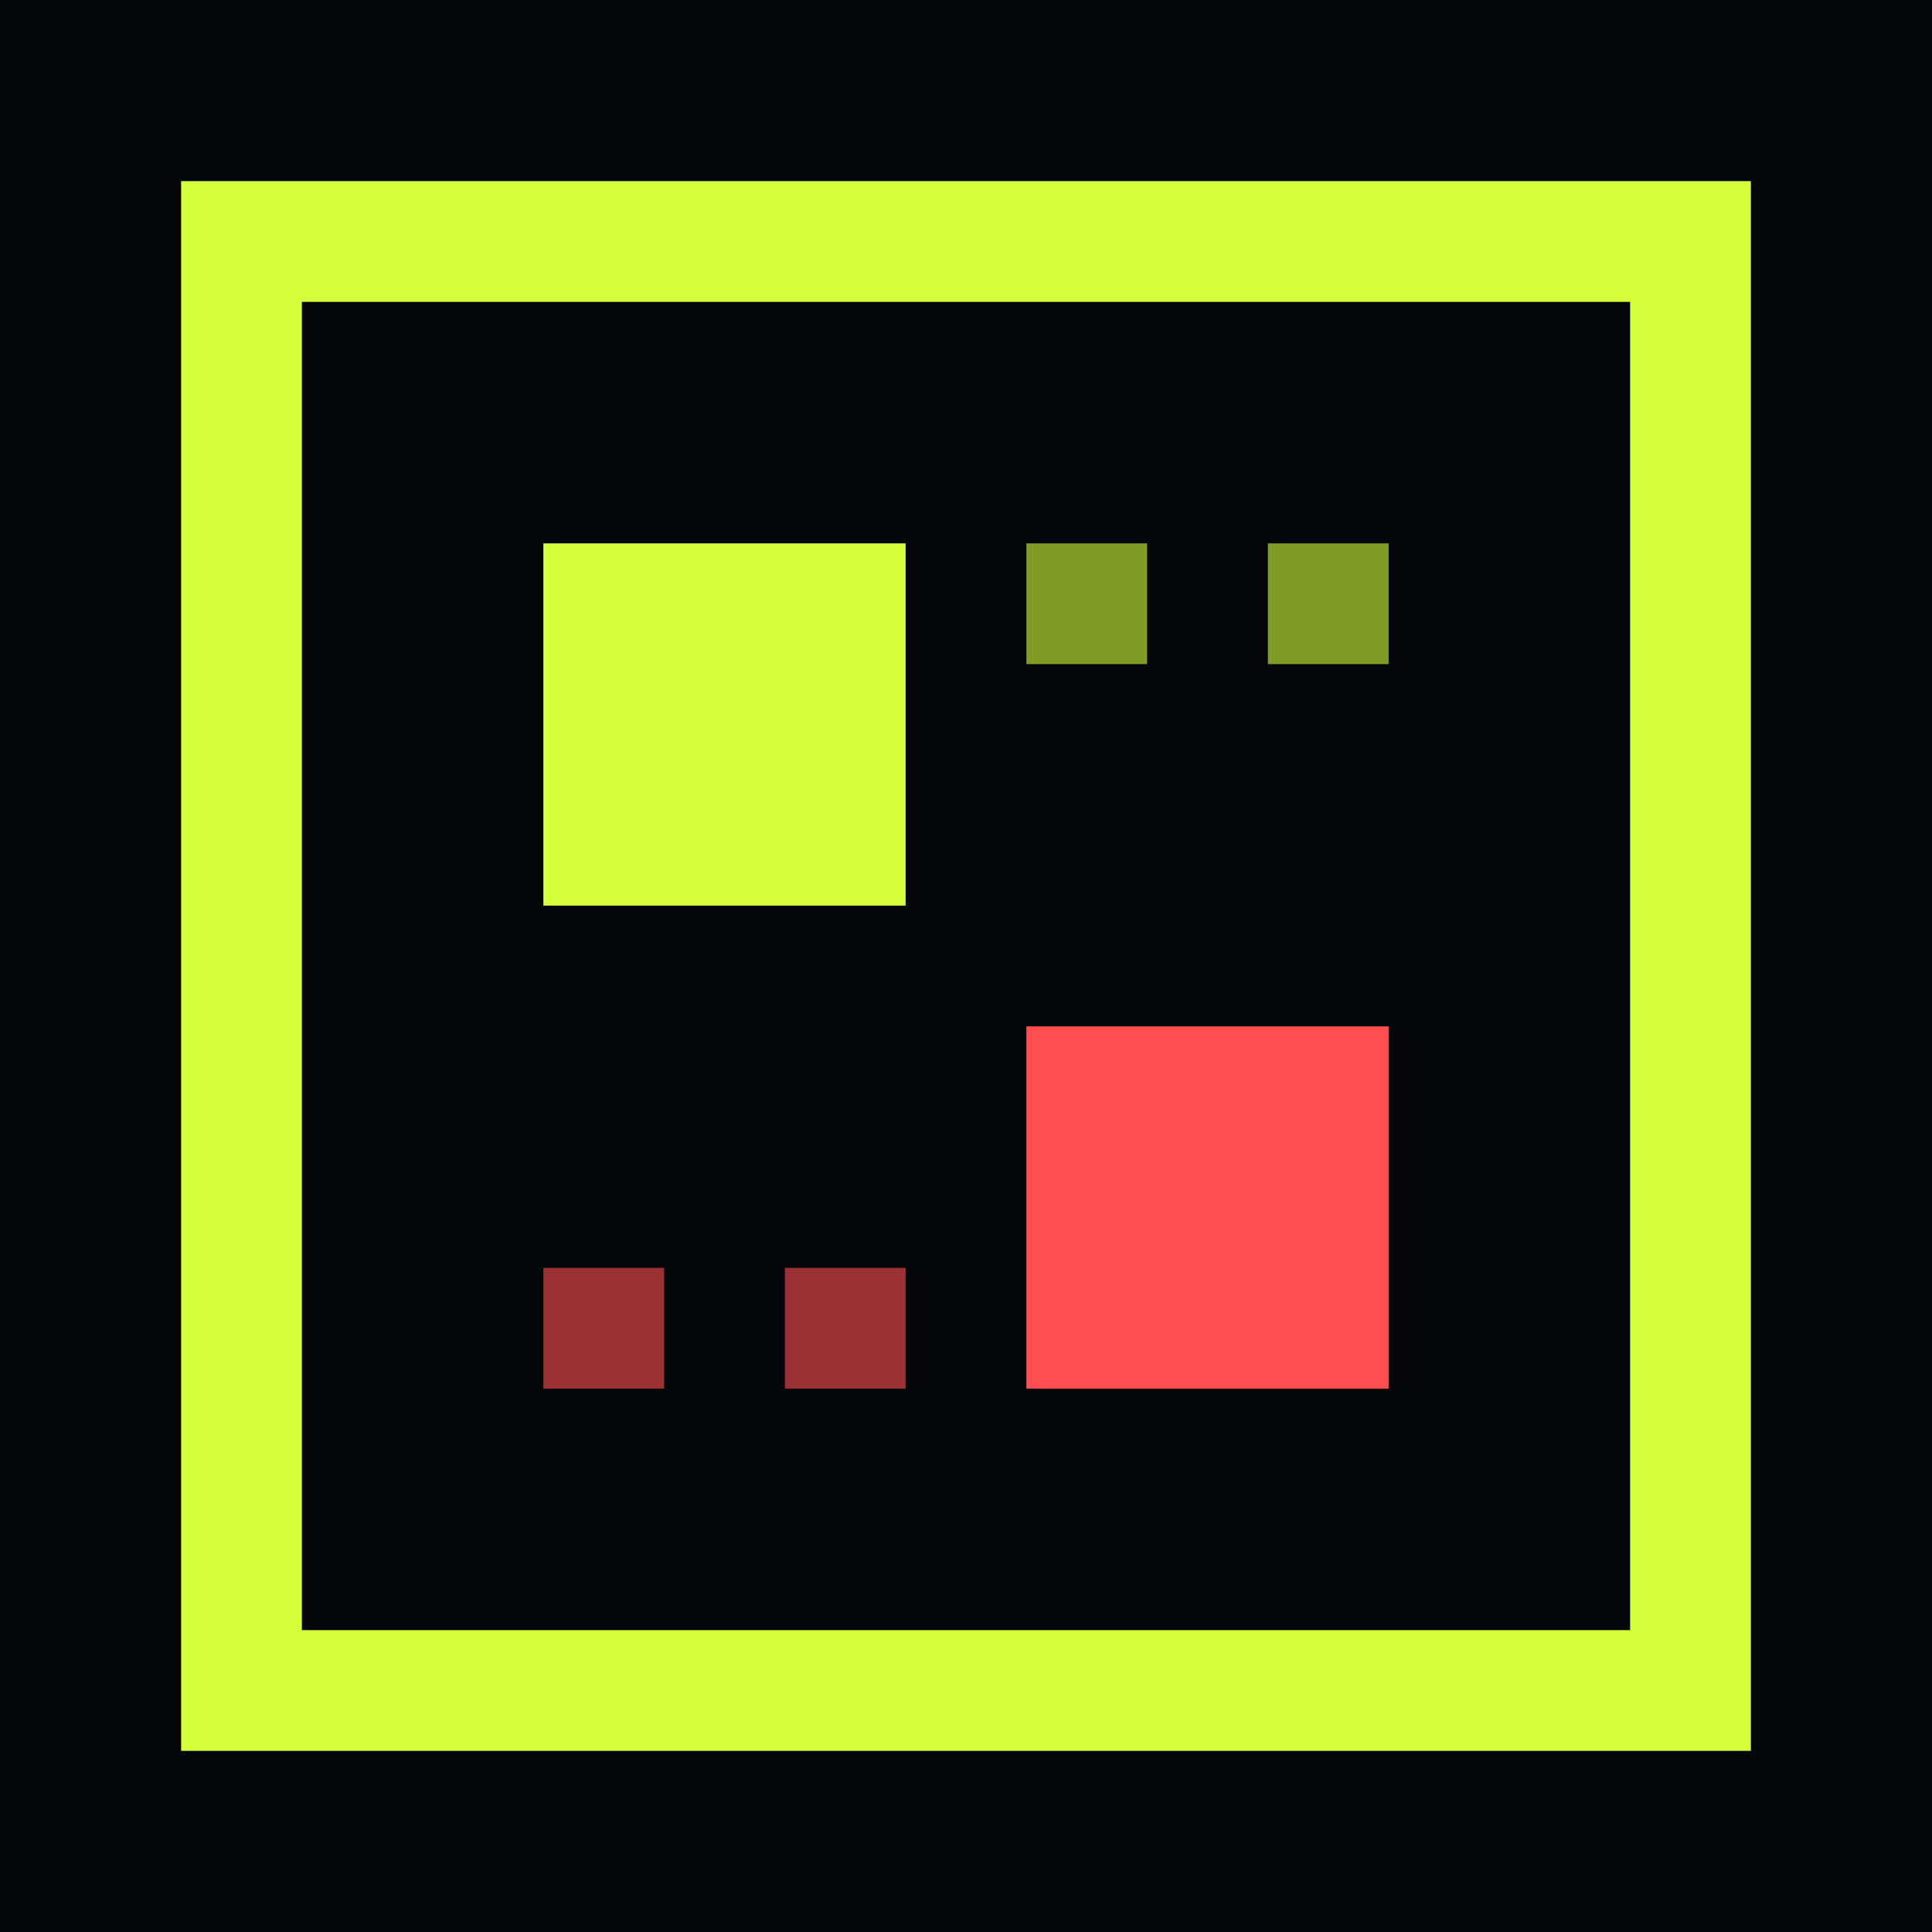
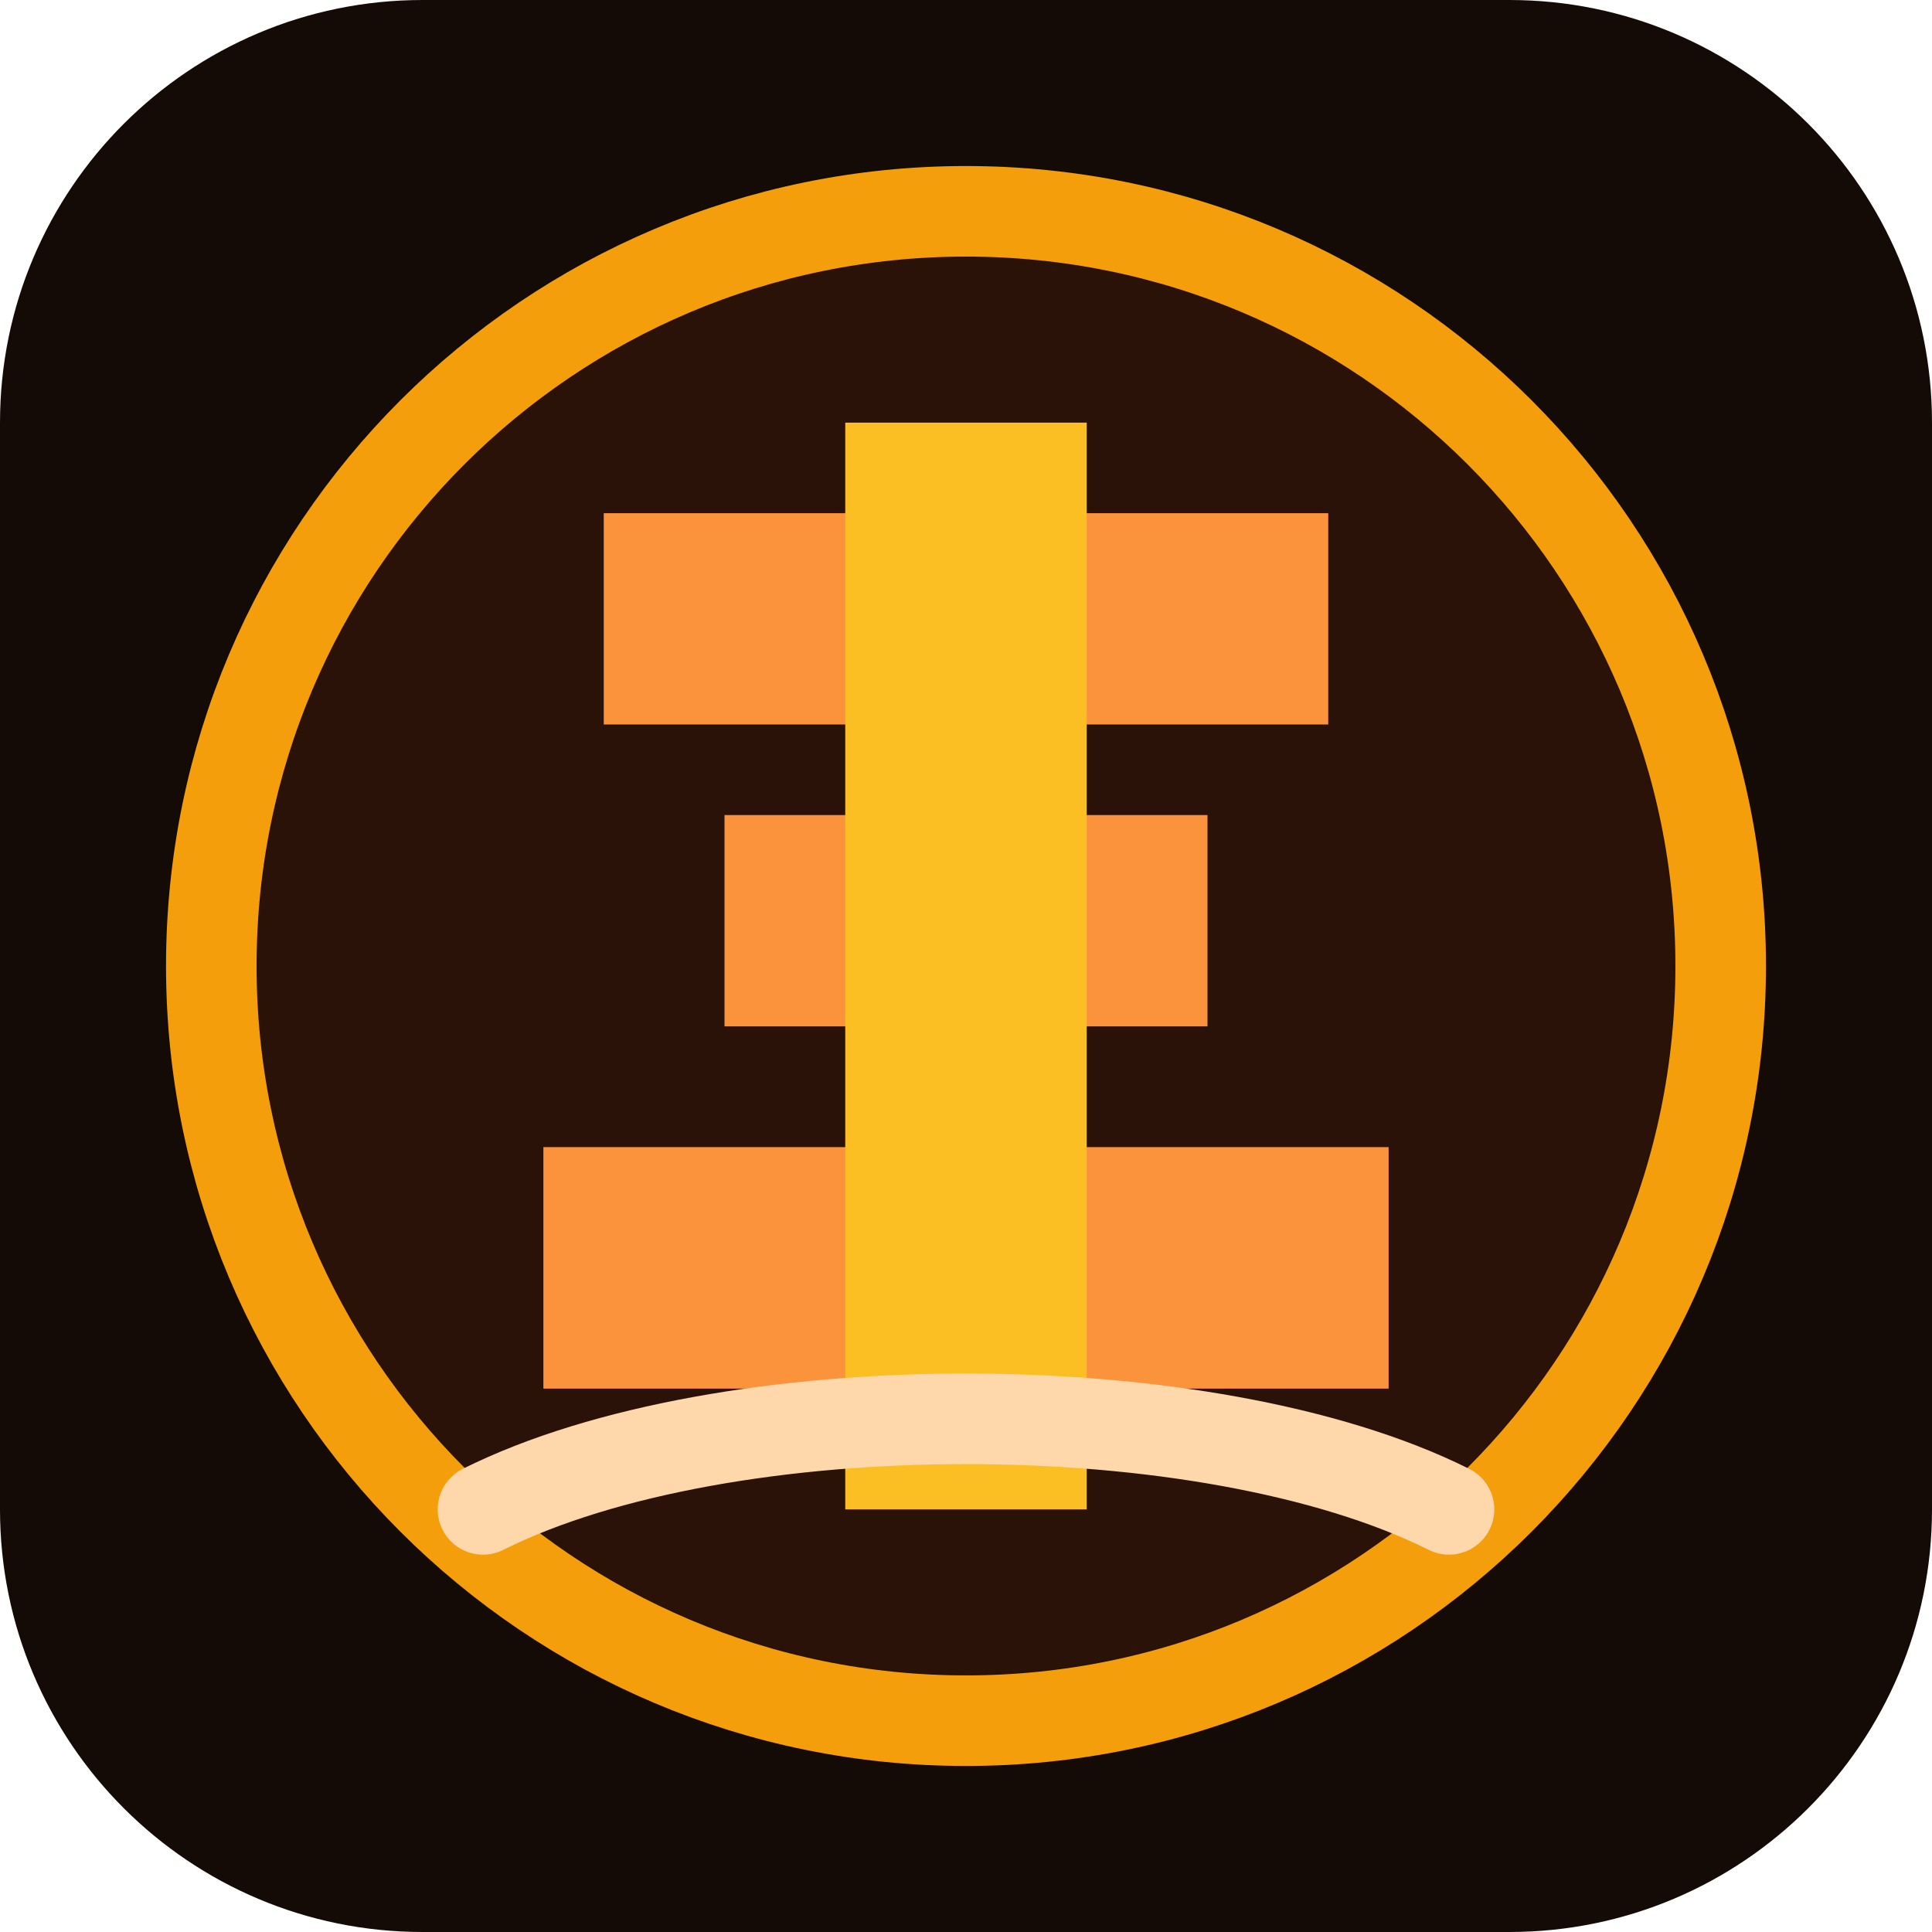
- <svg xmlns="http://www.w3.org/2000/svg" viewBox="0 0 32 32">
-   <rect width="32" height="32" fill="#05060a" />
-   <rect x="4" y="4" width="24" height="24" fill="none" stroke="#d4ff3a" stroke-width="2" />
-   <rect x="9" y="9" width="6" height="6" fill="#d4ff3a" />
-   <rect x="17" y="17" width="6" height="6" fill="#ff4e50" />
-   <rect x="17" y="9" width="2" height="2" fill="#d4ff3a" opacity="0.6" />
-   <rect x="21" y="9" width="2" height="2" fill="#d4ff3a" opacity="0.6" />
-   <rect x="9" y="21" width="2" height="2" fill="#ff4e50" opacity="0.6" />
-   <rect x="13" y="21" width="2" height="2" fill="#ff4e50" opacity="0.6" />
+ <svg xmlns="http://www.w3.org/2000/svg" viewBox="0 0 64 64">
+   <rect width="64" height="64" rx="14" fill="#140b07" />
+   <circle cx="32" cy="32" r="25" fill="#2a1208" stroke="#f59e0b" stroke-width="3" />
+   <path d="M20 17h24v7H20zM24 27h16v7H24zM18 38h28v8H18z" fill="#fb923c" />
+   <path d="M28 14h8v36h-8z" fill="#fbbf24" />
+   <path d="M16 50c8-4 24-4 32 0" fill="none" stroke="#fed7aa" stroke-width="3" stroke-linecap="round" />
</svg>
